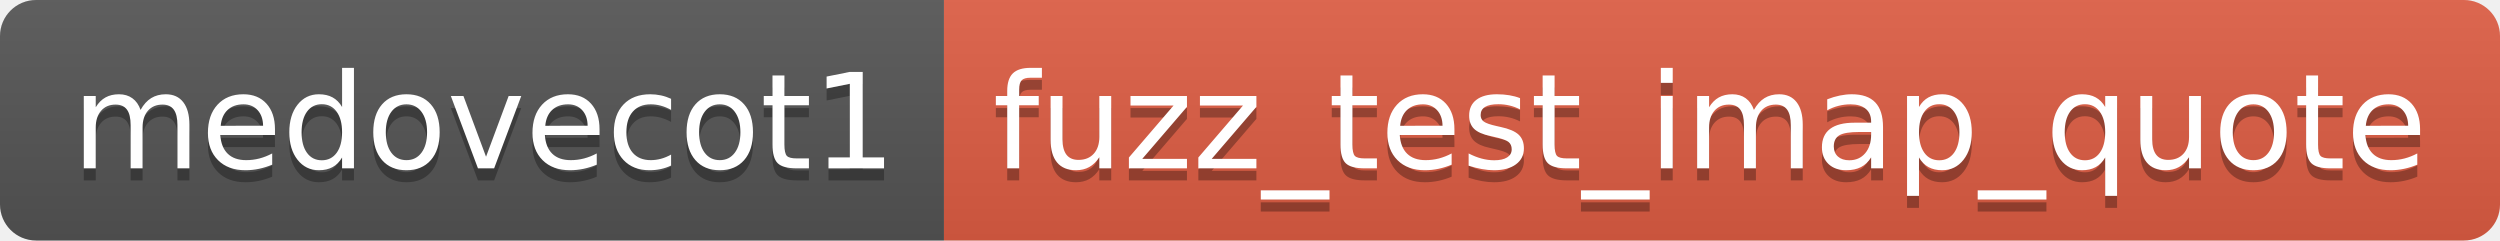
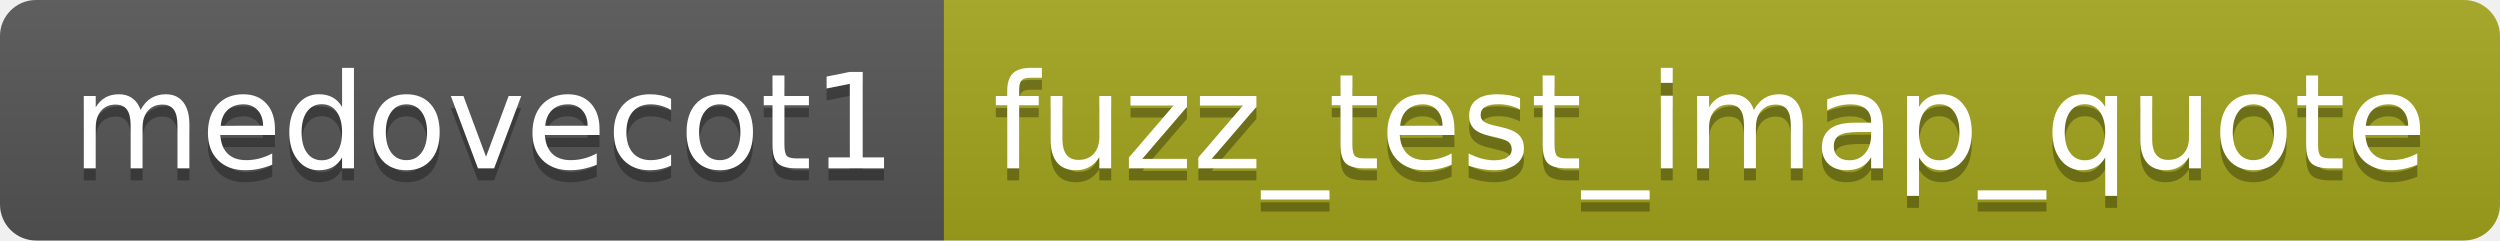
<svg xmlns="http://www.w3.org/2000/svg" height="20" width="207.9">
  <linearGradient id="smooth" x2="0" y2="100%">
    <stop offset="0" stop-color="#bbb" stop-opacity=".1" />
    <stop offset="1" stop-opacity=".1" />
  </linearGradient>
  <clipPath id="round">
    <rect fill="#fff" height="20" rx="3" width="207.9" />
  </clipPath>
  <g clip-path="url(#round)">
    <rect fill="#555" height="20" width="78.5" />
-     <rect fill="#e05d44" height="20" width="129.4" x="78.5" />
+     <rect fill="#a4a61d" height="20" width="129.4" x="78.5" />
    <rect fill="url(#smooth)" height="20" width="207.9" />
  </g>
  <g fill="#fff" font-family="DejaVu Sans,Verdana,Geneva,sans-serif" font-size="110" text-anchor="middle">
    <text fill="#010101" fill-opacity=".3" lengthAdjust="spacing" textLength="685.0" transform="scale(0.1)" x="402.5" y="150">medovecot1</text>
    <text lengthAdjust="spacing" textLength="685.0" transform="scale(0.1)" x="402.5" y="140">medovecot1</text>
    <text fill="#010101" fill-opacity=".3" lengthAdjust="spacing" textLength="1194.0" transform="scale(0.1)" x="1422.0" y="150">fuzz_test_imap_quote</text>
    <text lengthAdjust="spacing" textLength="1194.0" transform="scale(0.1)" x="1422.0" y="140">fuzz_test_imap_quote</text>
  </g>
</svg>
